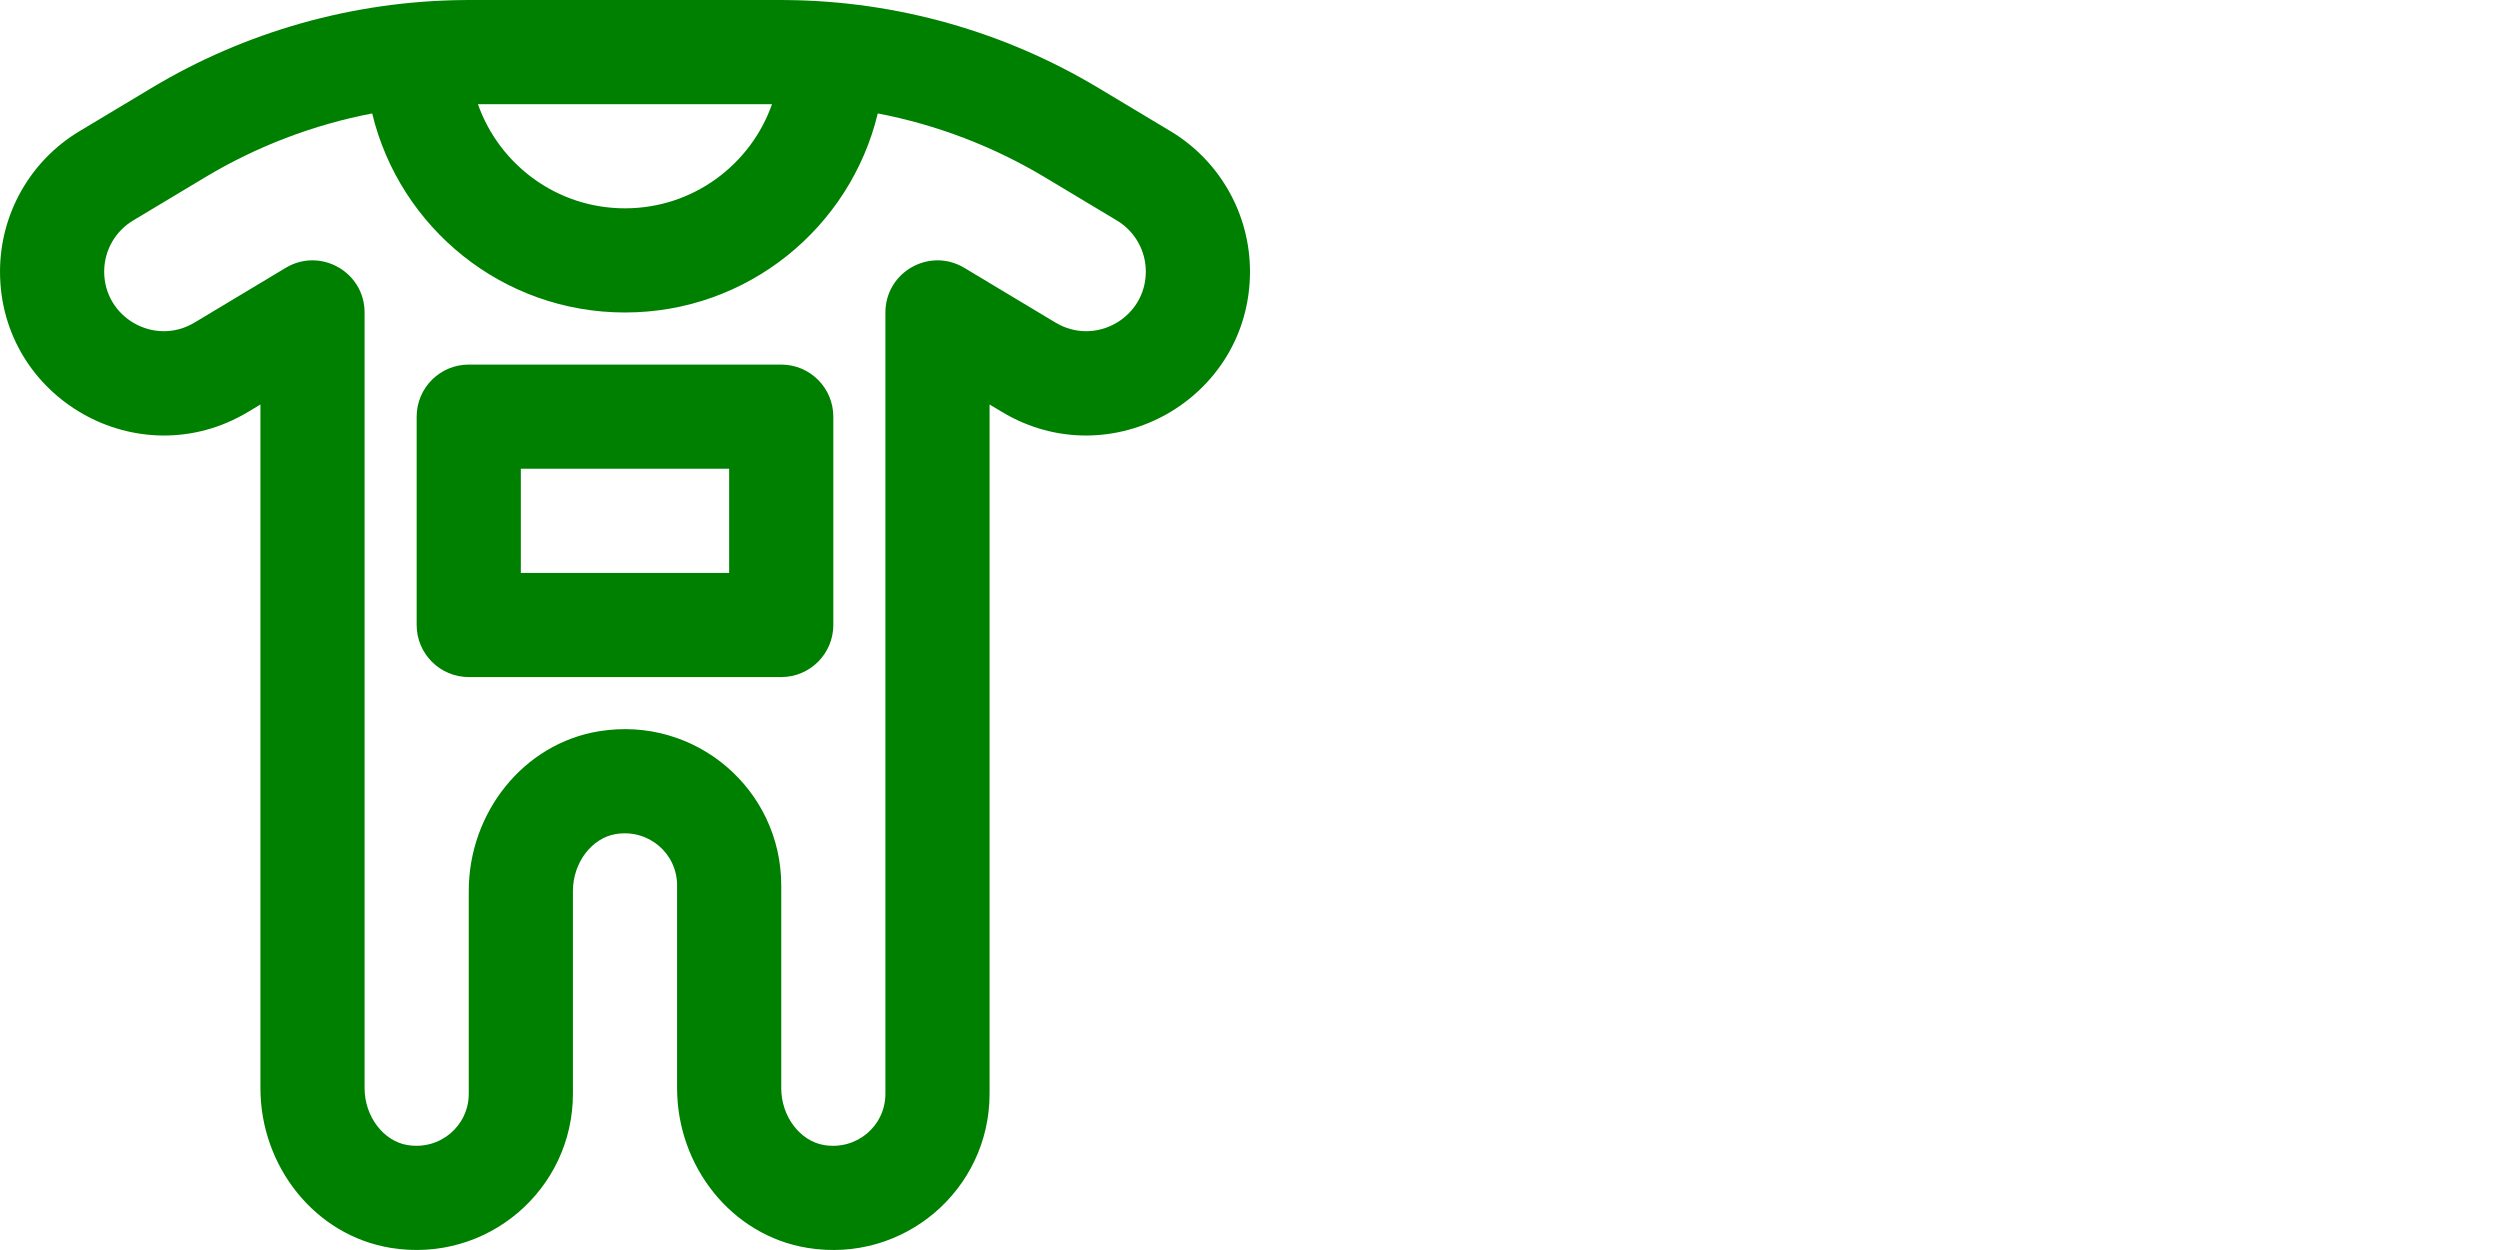
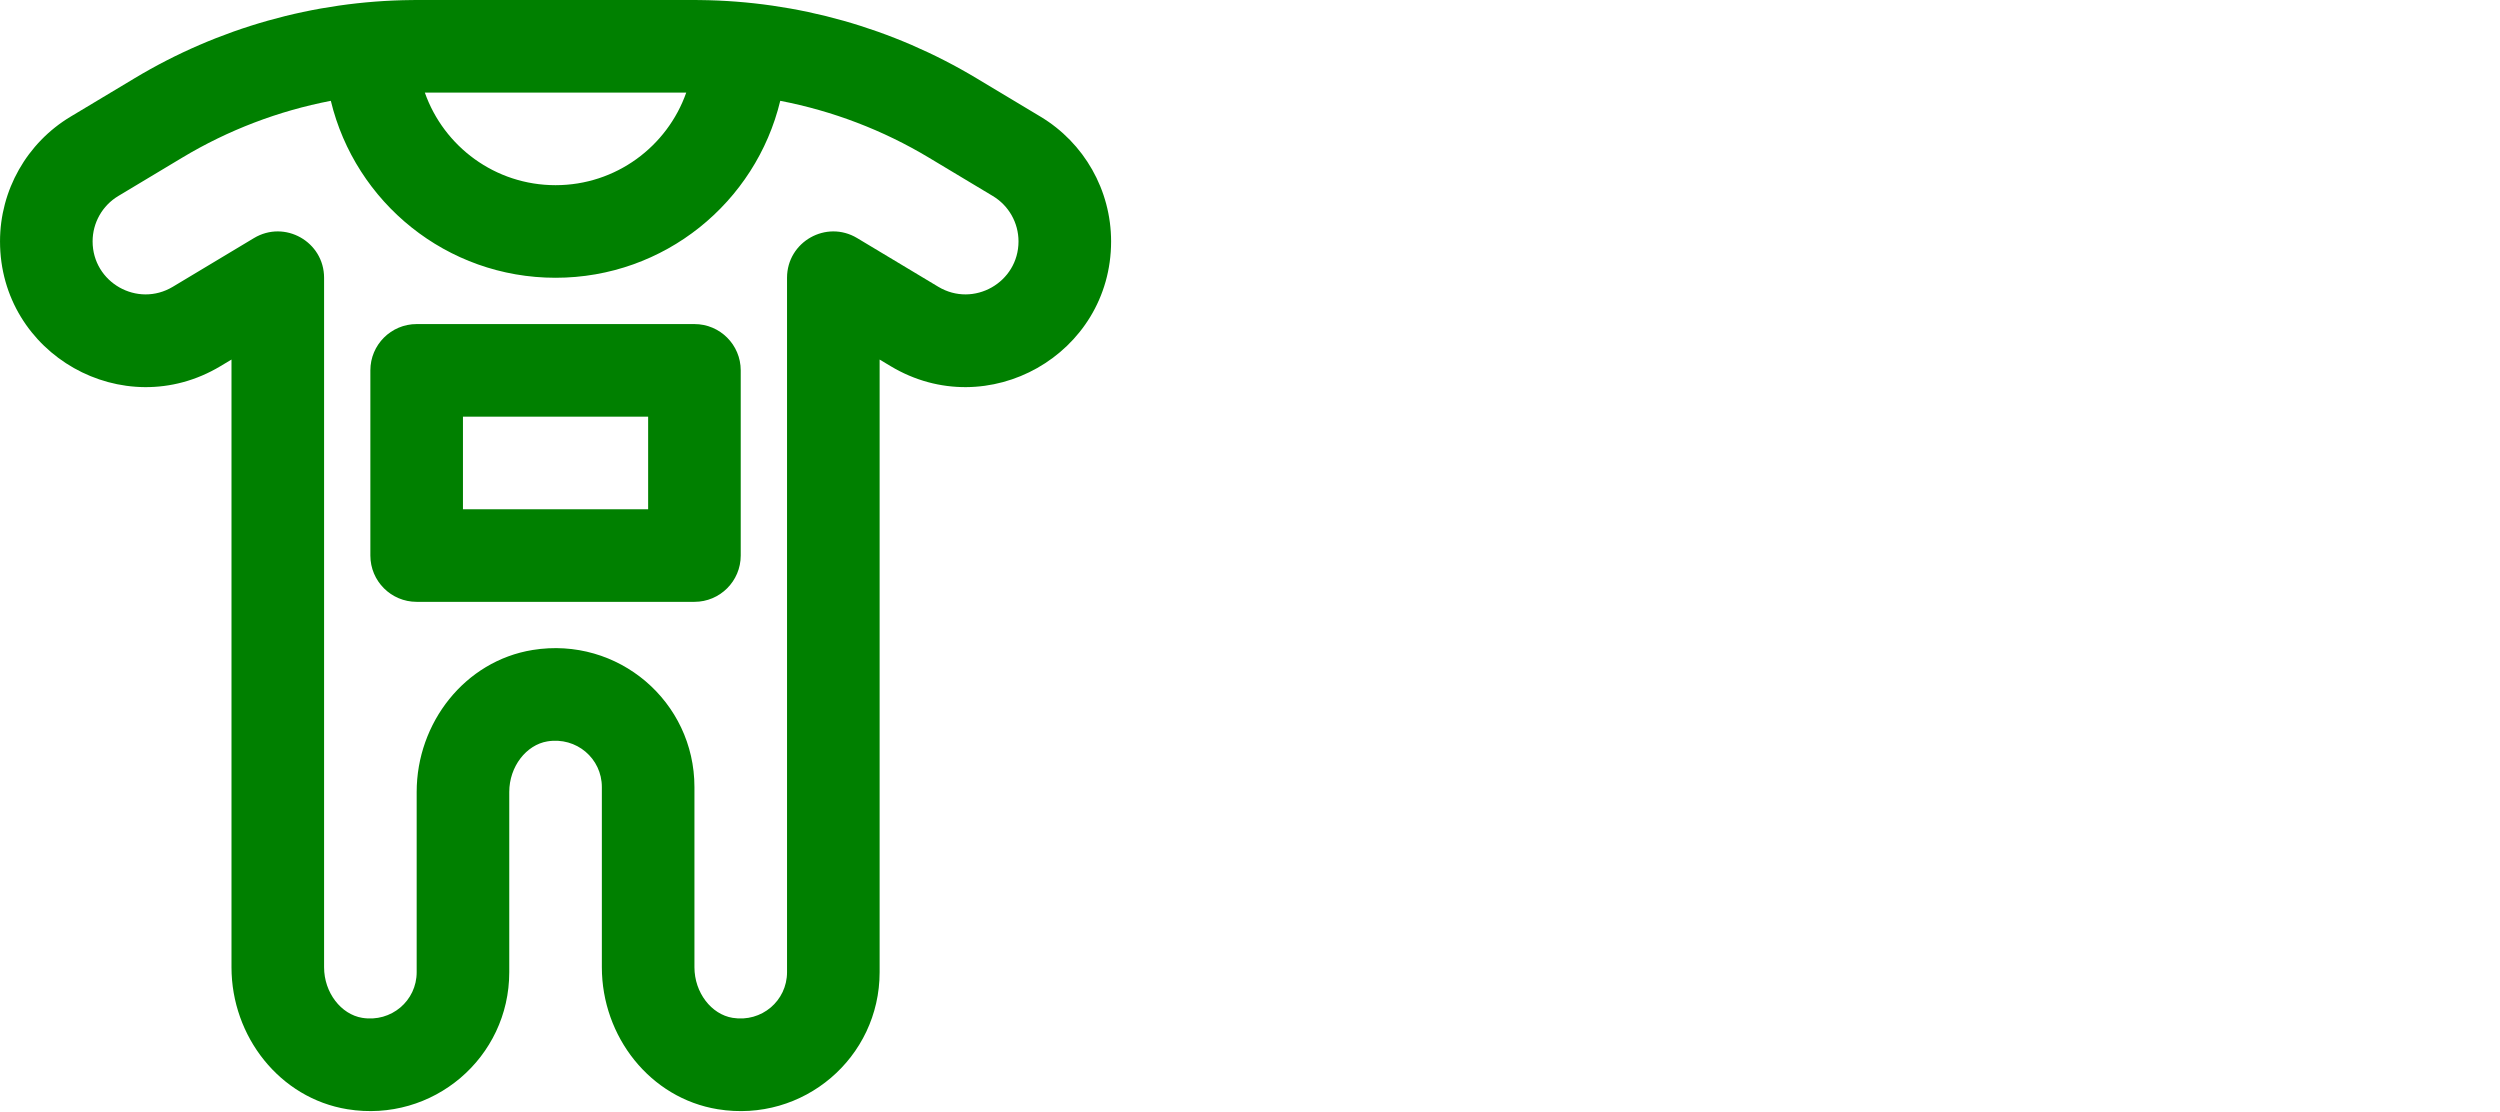
- <svg xmlns="http://www.w3.org/2000/svg" fill="#000000" height="800" width="1600" version="1.1" id="Layer_1" viewBox="0 0 1024.026 512.013" xml:space="preserve">
+ <svg xmlns="http://www.w3.org/2000/svg" fill="#000000" height="800" width="1800" version="1.1" id="Layer_1" viewBox="0 0 1152.029 512.013" xml:space="preserve">
  <defs id="defs17843" />
  <g id="g17838">
    <g id="g17836">
      <g id="g17834" style="fill:#008000">
        <g id="layer1" style="fill:#008000" />
        <path d="M 479.428,53.723 450.001,36.067 C 411.441,12.926 367.434,0.5 322.508,0.025 321.632,0.009 320.747,0 319.827,0 H 192.168 c -0.854,0 -1.689,0.008 -2.52,0.024 C 144.65,0.473 100.588,12.902 62.005,36.071 L 32.572,53.73 c -20.2,12.101 -32.565,33.939 -32.565,57.504 0,52.124 56.872,84.315 101.575,57.506 l 5.092,-3.056 v 280.035 c 0,31.9 22.211,60.352 53.405,65.43 39.431,6.388 74.595,-23.788 74.595,-63.147 v -83.051 c 0,-11.697 7.83,-21.728 17.593,-23.317 13.369,-2.166 25.074,7.879 25.074,21.034 v 83.051 c 0,31.909 22.197,60.355 53.408,65.43 39.415,6.417 74.592,-23.78 74.592,-63.147 V 165.685 l 5.087,3.052 c 44.708,26.812 101.58,-5.379 101.58,-57.503 -0.002,-23.565 -12.367,-45.403 -32.58,-57.511 z m -163.2,-11.054 c -8.769,24.887 -32.432,42.664 -60.23,42.664 -27.798,0 -51.461,-17.778 -60.23,-42.664 z m 116.148,89.48 -37.392,-22.439 c -14.219,-8.533 -32.311,1.709 -32.311,18.292 v 320 c 0,13.162 -11.706,23.211 -25.073,21.035 -9.775,-1.589 -17.593,-11.609 -17.593,-23.317 v -83.051 c 0,-39.359 -35.164,-69.535 -74.58,-63.149 -31.21,5.08 -53.42,33.532 -53.42,65.432 v 83.051 c 0,13.155 -11.705,23.2 -25.09,21.032 C 157.17,467.449 149.34,457.418 149.34,445.72 V 128.002 c 0,-16.583 -18.092,-26.825 -32.311,-18.292 l -37.397,22.443 c -16.264,9.754 -36.959,-1.961 -36.959,-20.918 0,-8.572 4.495,-16.511 11.838,-20.91 L 83.963,72.653 c 21.203,-12.732 44.394,-21.56 68.484,-26.193 11.289,46.832 53.375,81.54 103.551,81.54 50.176,0 92.262,-34.708 103.55,-81.541 24.088,4.633 47.285,13.461 68.499,26.193 l 29.442,17.665 c 7.355,4.406 11.851,12.345 11.851,20.917 0,18.958 -20.695,30.672 -36.964,20.915 z" id="path17830" style="fill:#008000" />
        <path d="m 320.002,149.335 h -128 c -11.782,0 -21.333,9.551 -21.333,21.333 v 85.333 c 0,11.782 9.551,21.333 21.333,21.333 h 128 c 11.782,0 21.333,-9.551 21.333,-21.333 v -85.333 c 0,-11.781 -9.551,-21.333 -21.333,-21.333 z m -21.333,85.334 h -85.333 v -42.667 h 85.333 z" id="path17832" style="fill:#008000" />
      </g>
    </g>
  </g>
</svg>
